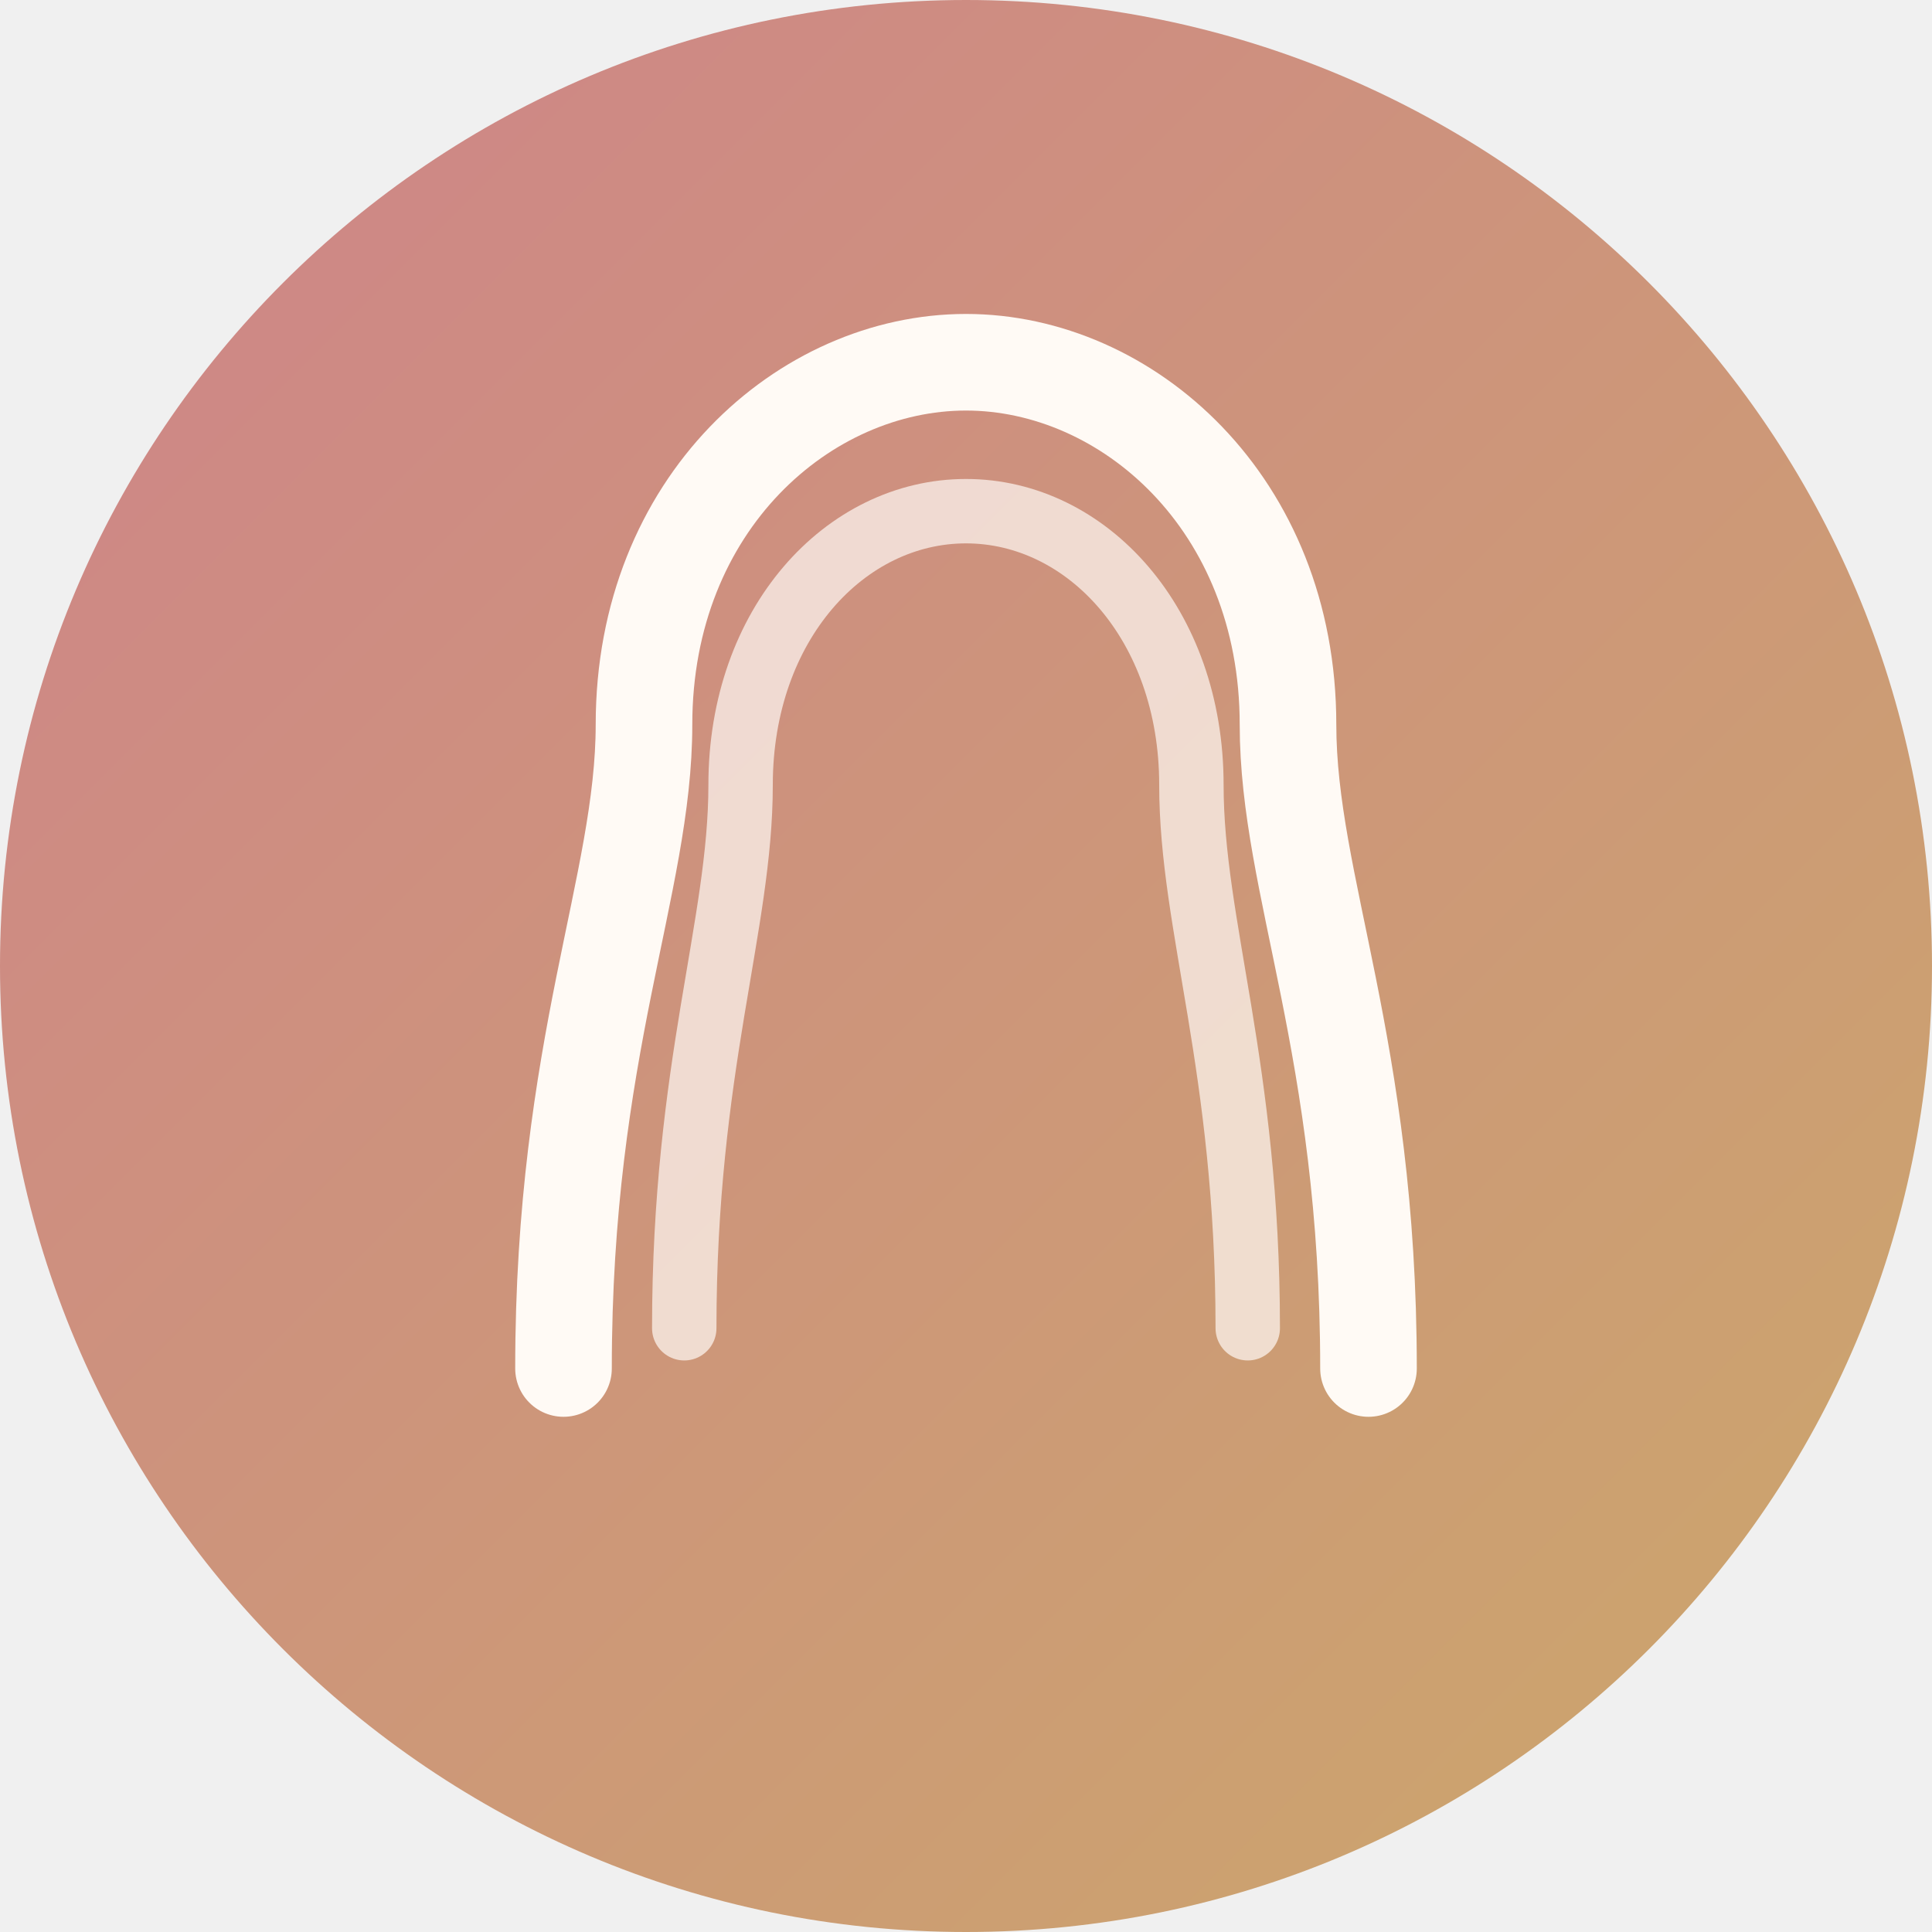
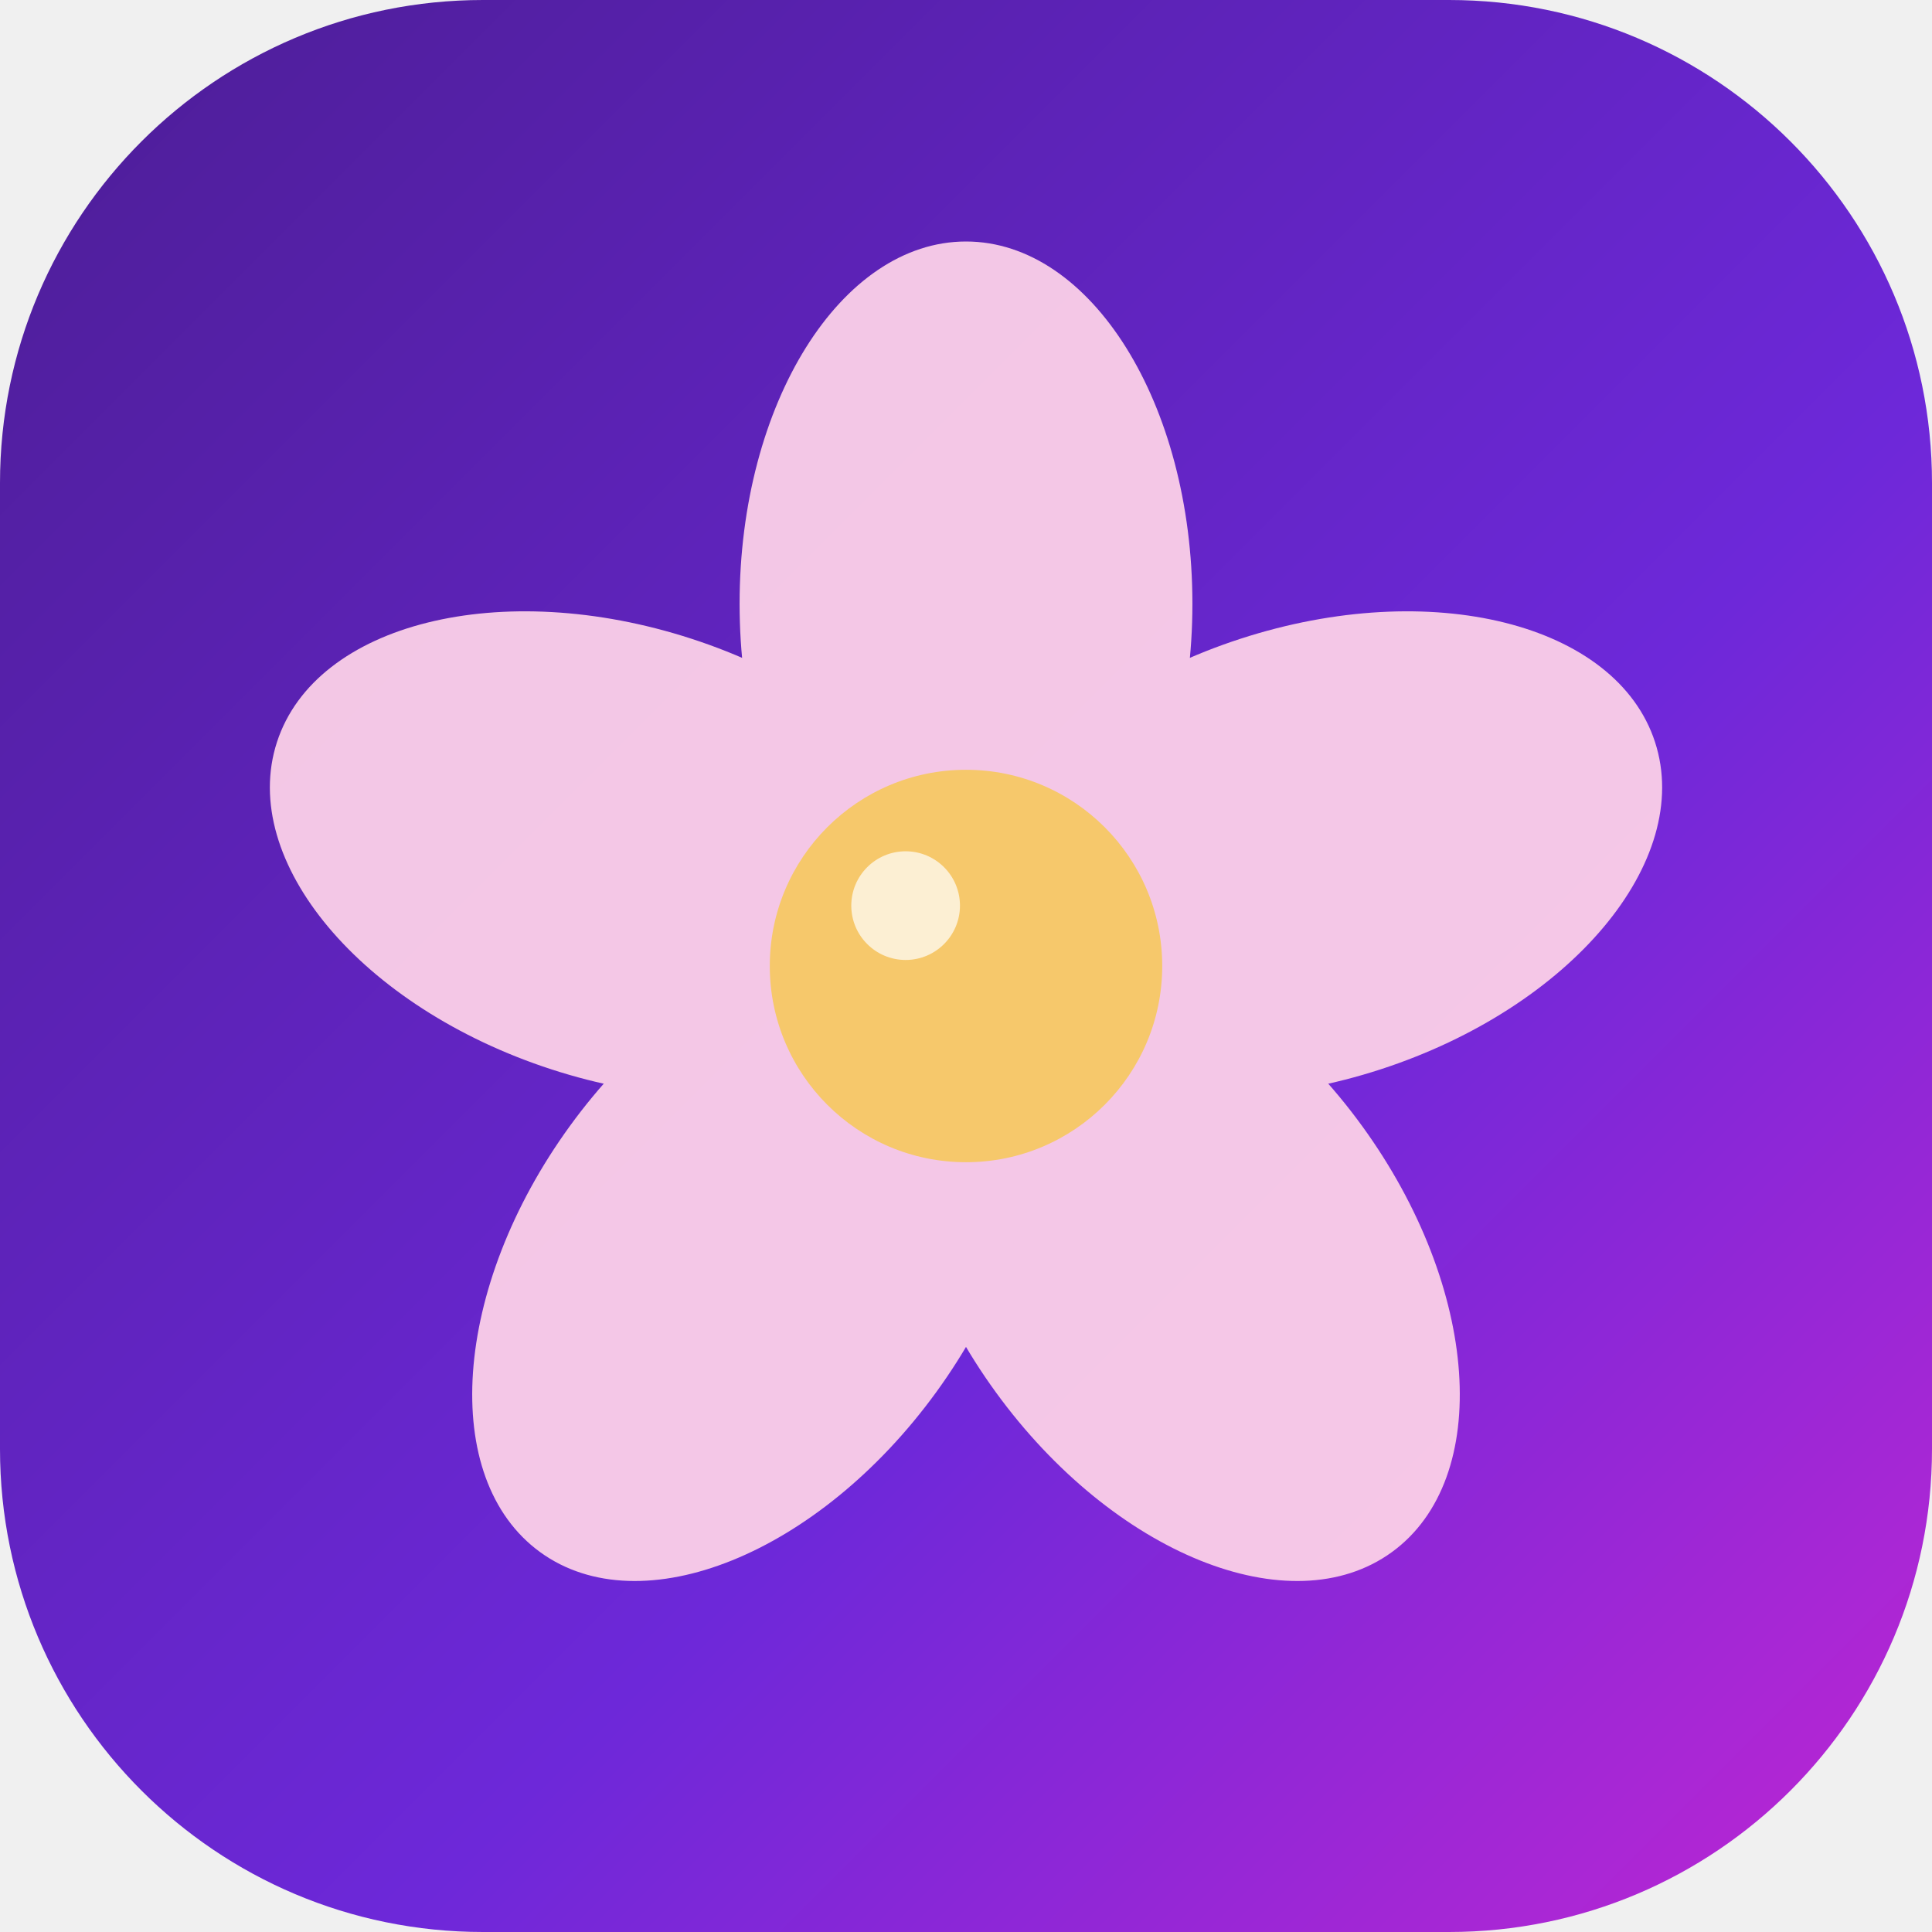
- <svg xmlns="http://www.w3.org/2000/svg" viewBox="0 0 48 48" width="48" height="48">
+ <svg xmlns="http://www.w3.org/2000/svg" viewBox="0 0 64 64">
  <defs>
-     <linearGradient id="g" x1="0" y1="0" x2="1" y2="1">
-       <stop offset="0" stop-color="#cf838a" />
-       <stop offset="1" stop-color="#cba86a" />
+     <linearGradient id="bg" x1="0" y1="0" x2="1" y2="1">
+       <stop offset="0" stop-color="#4c1d95" />
+       <stop offset="0.6" stop-color="#6d28d9" />
+       <stop offset="1" stop-color="#c026d3" />
    </linearGradient>
  </defs>
-   <circle cx="24" cy="24" r="24" fill="url(#g)" />
-   <path d="M14 34c0-8 2-12 2-16 0-5.5 4-9 8-9s8 3.5 8 9c0 4 2 8 2 16" stroke="#fffaf5" stroke-width="2.4" fill="none" stroke-linecap="round" />
-   <path d="M17 33c0-6.5 1.4-10 1.4-13.5 0-4 2.6-6.8 5.6-6.8s5.6 2.8 5.6 6.8c0 3.5 1.4 7 1.4 13.5" stroke="#fffaf5" stroke-width="1.6" fill="none" stroke-linecap="round" opacity="0.7" />
+   <rect width="64" height="64" rx="16" fill="url(#bg)" />
+   <g transform="translate(32 32)">
+     <g fill="#fbcfe8" opacity="0.95">
+       <ellipse cx="0" cy="-12" rx="7.5" ry="12" />
+       <ellipse cx="0" cy="-12" rx="7.5" ry="12" transform="rotate(72)" />
+       <ellipse cx="0" cy="-12" rx="7.5" ry="12" transform="rotate(144)" />
+       <ellipse cx="0" cy="-12" rx="7.5" ry="12" transform="rotate(216)" />
+       <ellipse cx="0" cy="-12" rx="7.5" ry="12" transform="rotate(288)" />
+     </g>
+     <circle r="6.5" fill="#f6c86b" />
+     <circle cx="-2" cy="-2" r="1.8" fill="#fff" opacity="0.7" />
+   </g>
</svg>
